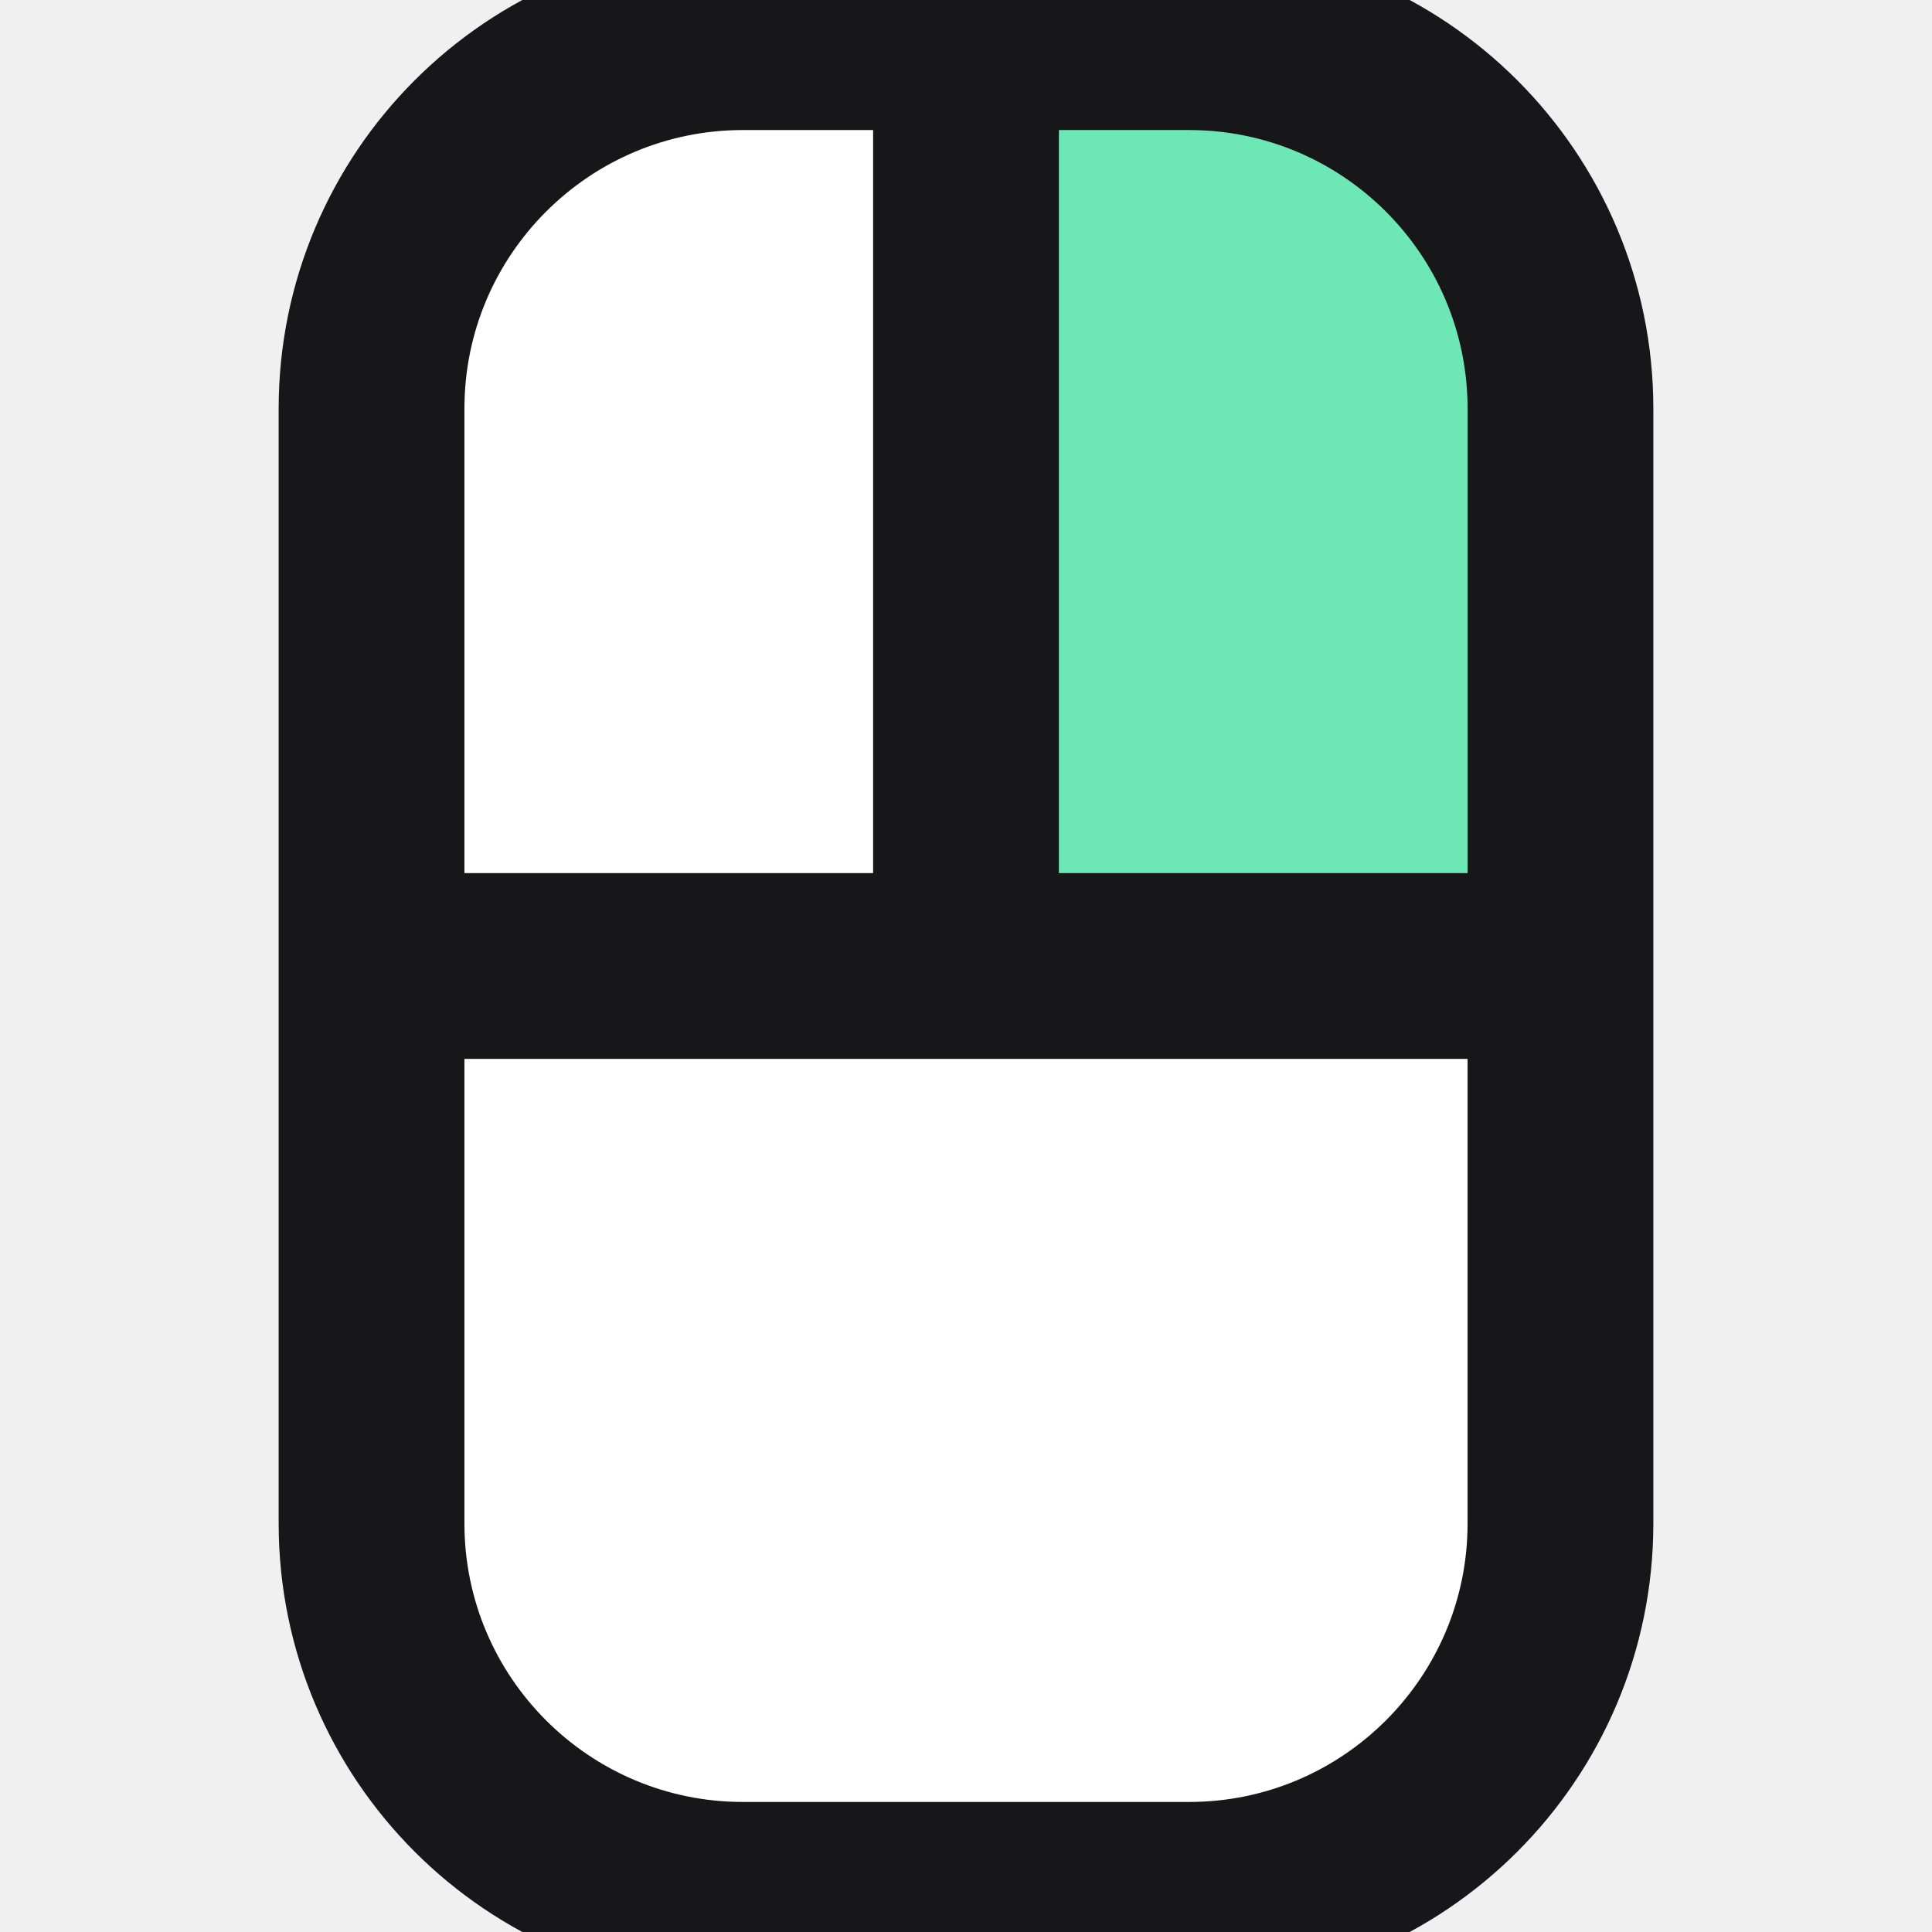
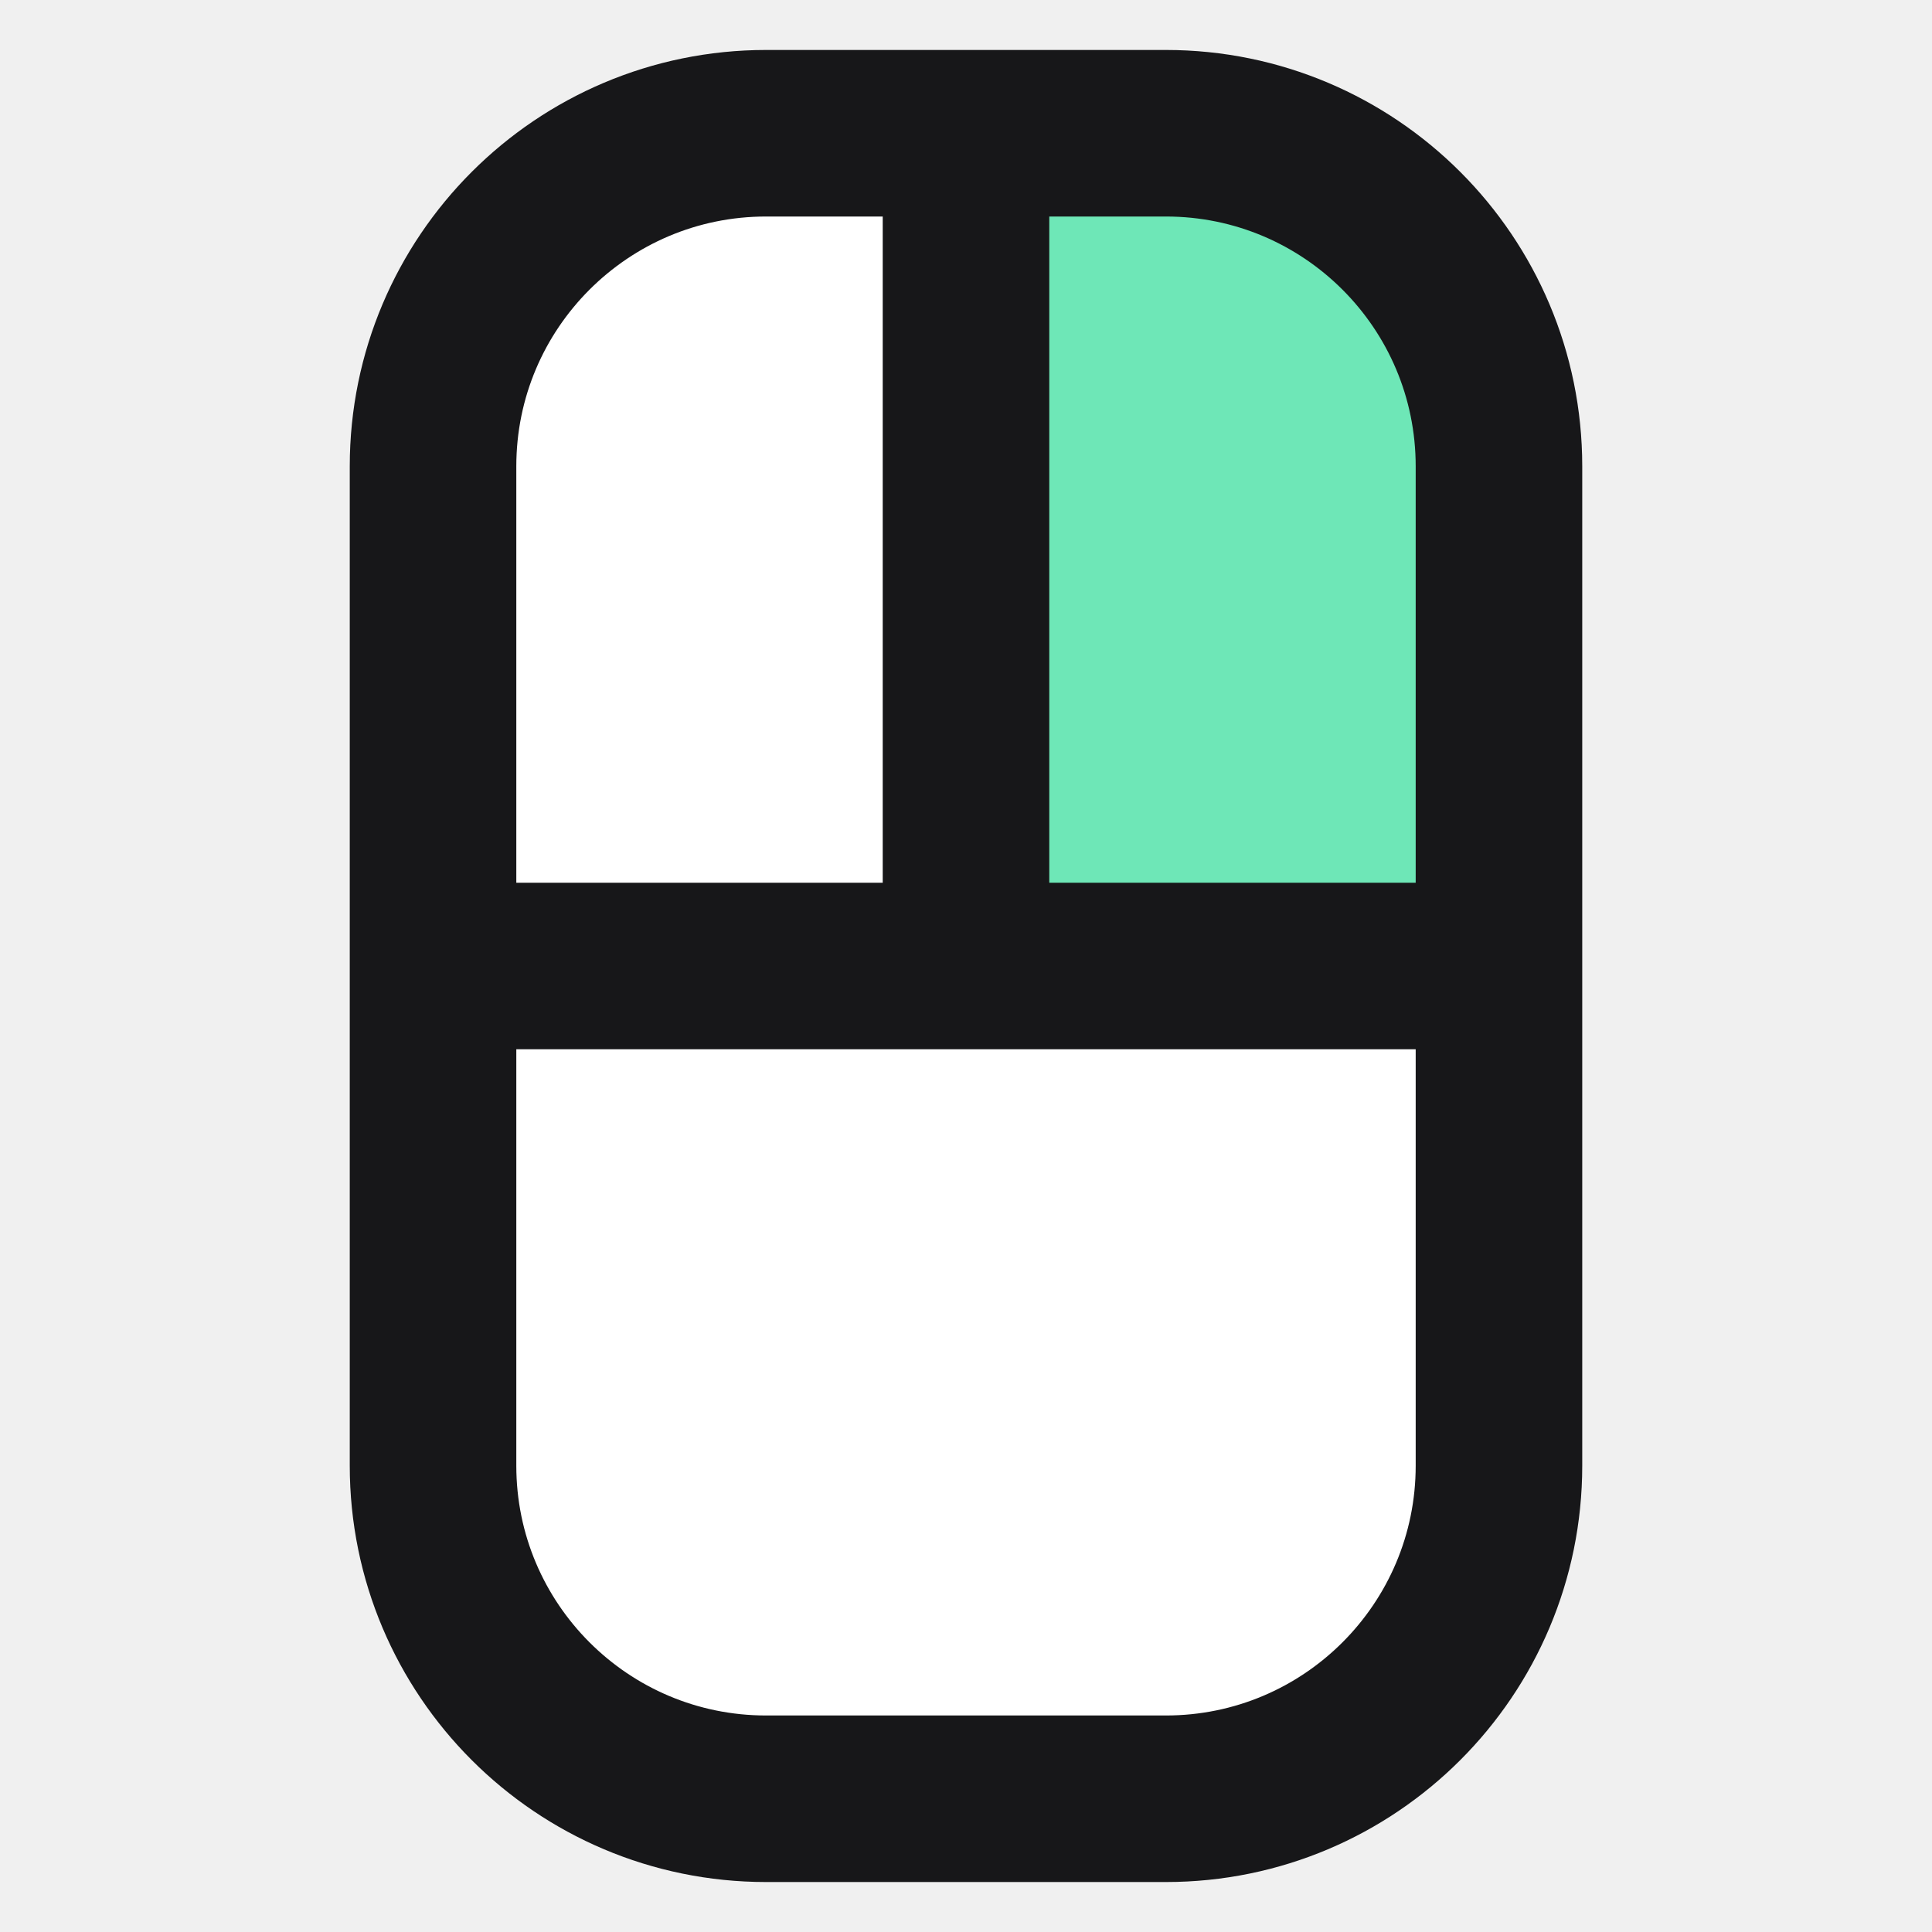
- <svg xmlns="http://www.w3.org/2000/svg" viewBox="12 12 104 104">
+ <svg xmlns="http://www.w3.org/2000/svg" viewBox="6 6 116 116">
  <defs>
    <clipPath id="mouseClip">
      <rect x="32" y="14" width="64" height="100" rx="20" />
    </clipPath>
  </defs>
  <g clip-path="url(#mouseClip)">
    <rect x="32" y="14" width="64" height="100" rx="20" fill="#FFFFFF" />
    <rect x="64" y="14" width="32" height="50" fill="#6EE7B7" />
    <rect x="59" y="14" width="10" height="50" fill="#171719" />
    <rect x="32" y="59" width="64" height="10" fill="#171719" />
  </g>
  <rect x="32" y="14" width="64" height="100" rx="20" fill="none" stroke="#171719" stroke-width="10" />
</svg>
